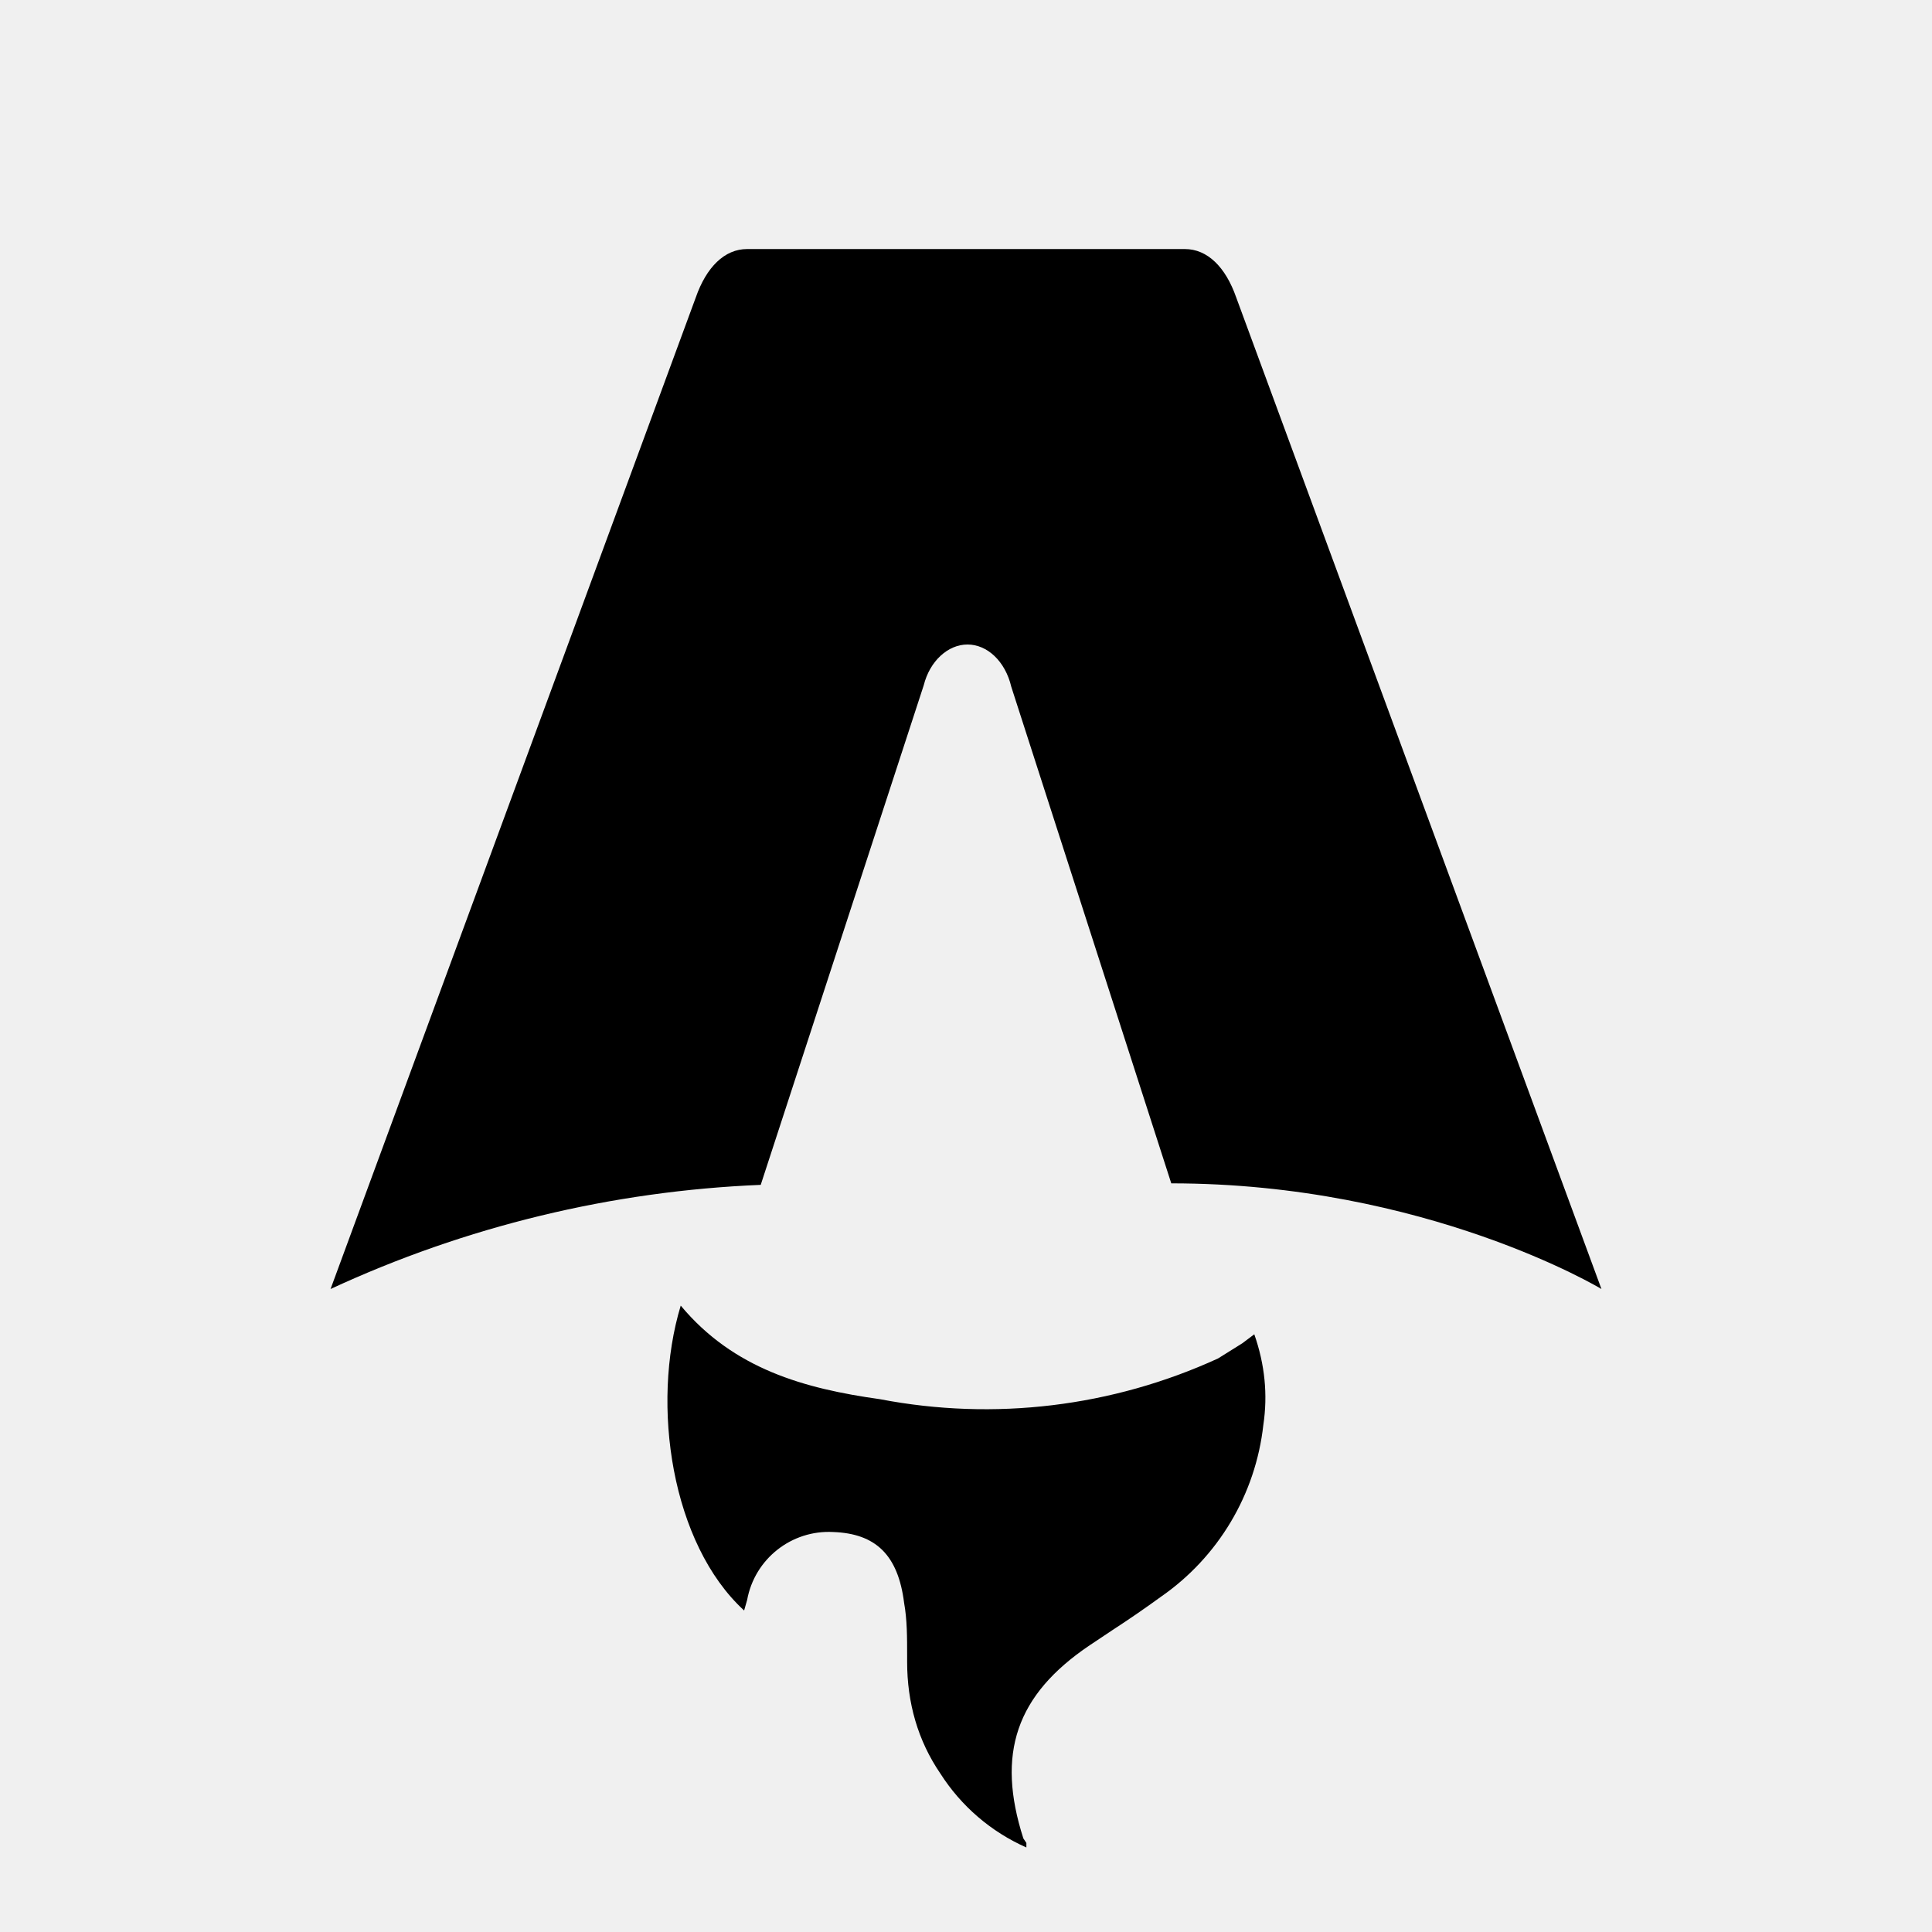
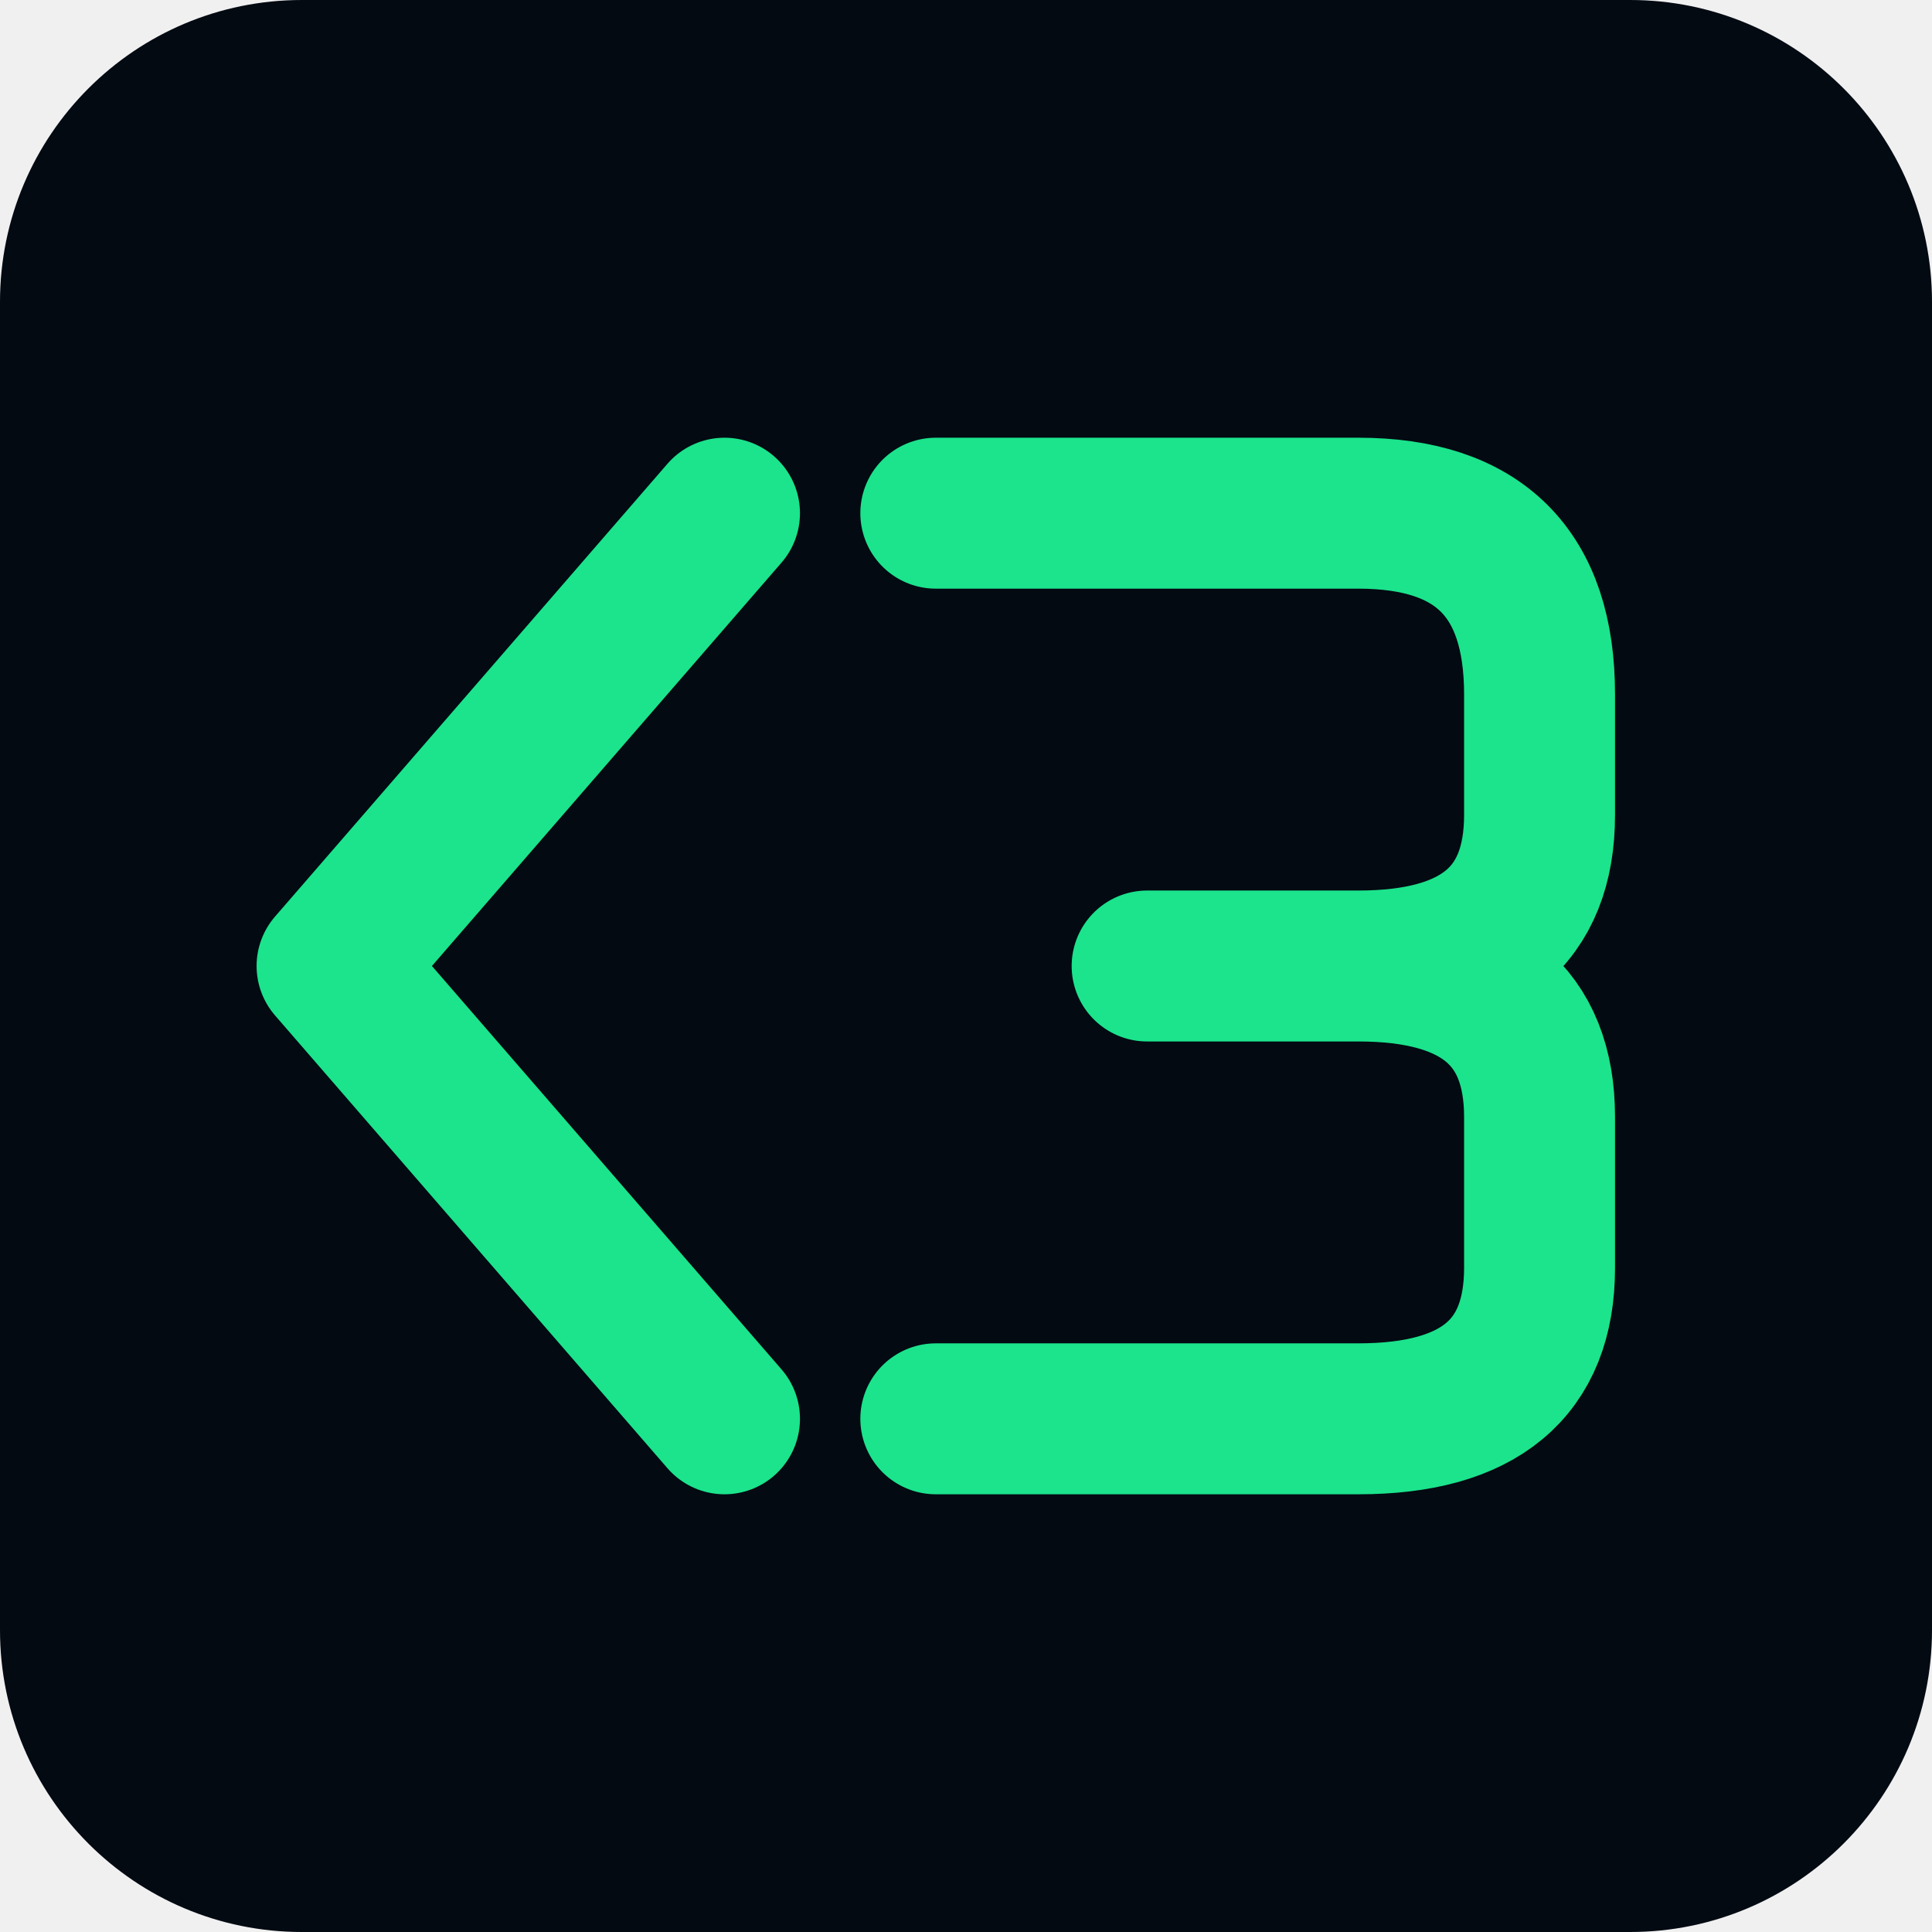
- <svg xmlns="http://www.w3.org/2000/svg" fill="none" viewBox="0 0 128 128">
-   <path d="M50.4 78.5a75.1 75.1 0 0 0-28.5 6.9l24.2-65.7c.7-2 1.9-3.2 3.4-3.2h29c1.5 0 2.7 1.2 3.4 3.2l24.2 65.7s-11.6-7-28.5-7L67 45.5c-.4-1.7-1.6-2.8-2.9-2.8-1.3 0-2.5 1.1-2.9 2.7L50.4 78.5Zm-1.1 28.2Zm-4.2-20.2c-2 6.6-.6 15.8 4.2 20.2a17.5 17.5 0 0 1 .2-.7 5.5 5.5 0 0 1 5.7-4.5c2.8.1 4.3 1.5 4.7 4.7.2 1.1.2 2.3.2 3.5v.4c0 2.7.7 5.2 2.2 7.4a13 13 0 0 0 5.7 4.9v-.3l-.2-.3c-1.8-5.6-.5-9.5 4.4-12.8l1.5-1a73 73 0 0 0 3.2-2.2 16 16 0 0 0 6.8-11.4c.3-2 .1-4-.6-6l-.8.6-1.6 1a37 37 0 0 1-22.4 2.7c-5-.7-9.7-2-13.2-6.2Z" />
-   <style>
-         path { fill: #000; }
-         @media (prefers-color-scheme: dark) {
-             path { fill: #FFF; }
-         }
-     </style>
+ <svg xmlns="http://www.w3.org/2000/svg" viewBox="0 0 128 128">
+   <rect width="128" height="128" rx="20" fill="#030a12" />
+   <polyline points="48,34 22,64 48,94" fill="none" stroke="#1be48c" stroke-width="10" stroke-linecap="round" stroke-linejoin="round" />
+   <path d="M62 34 L90 34 Q102 34 102 46 L102 54 Q102 64 90 64 L76 64 M90 64 Q102 64 102 74 L102 84 Q102 94 90 94 L62 94" fill="none" stroke="#1be48c" stroke-width="10" stroke-linecap="round" stroke-linejoin="round" />
</svg>
